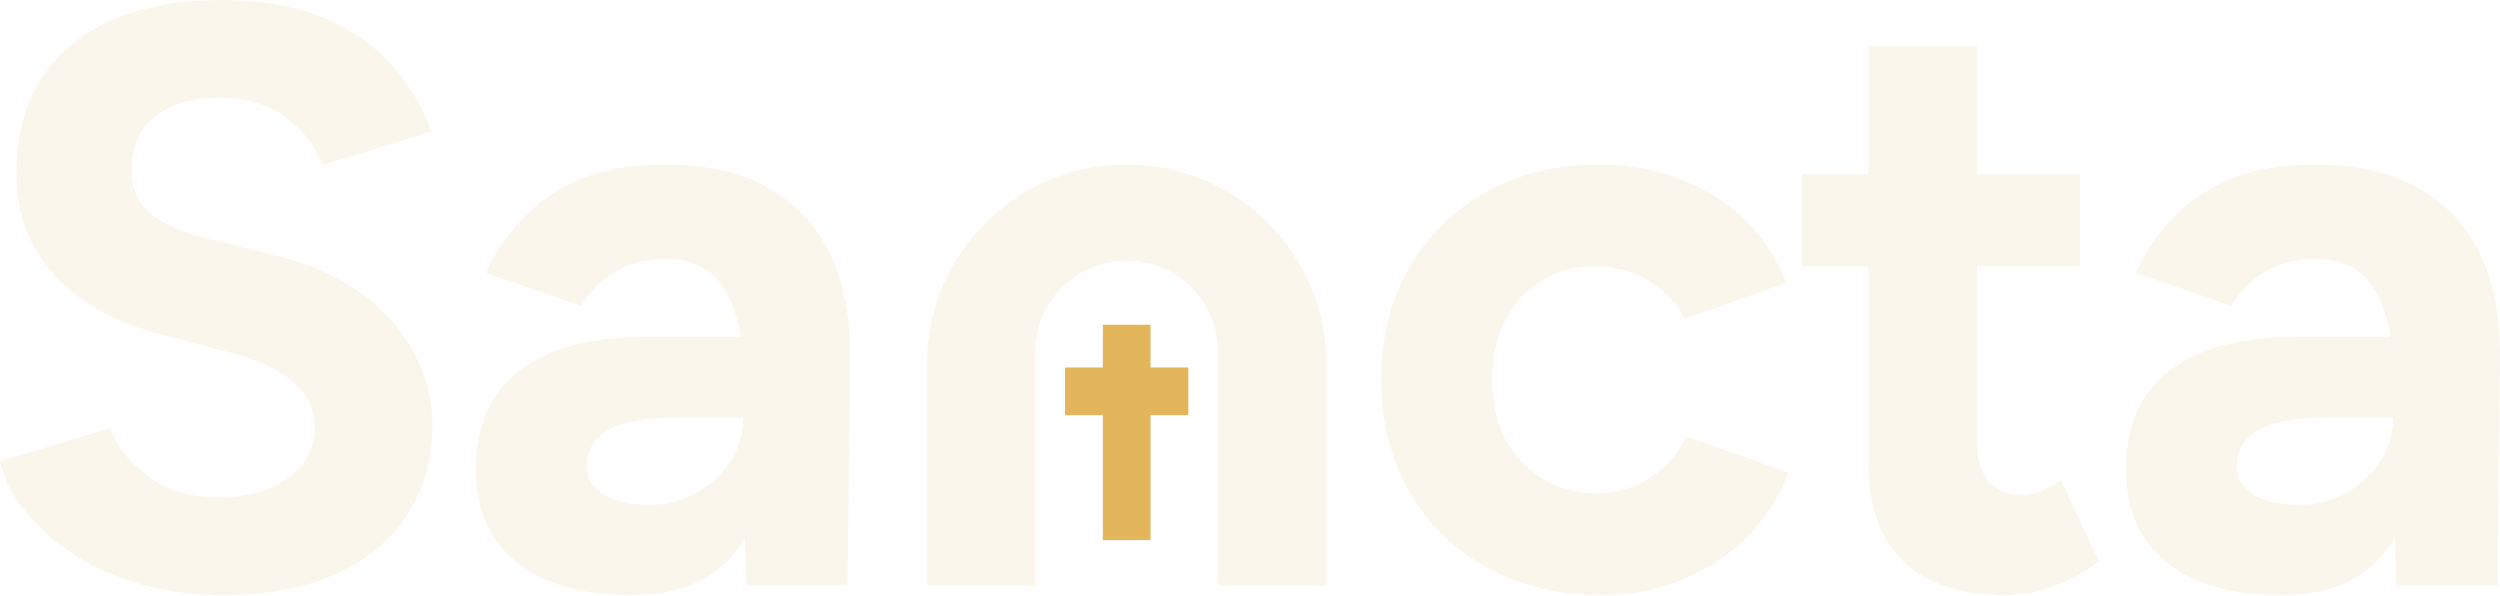
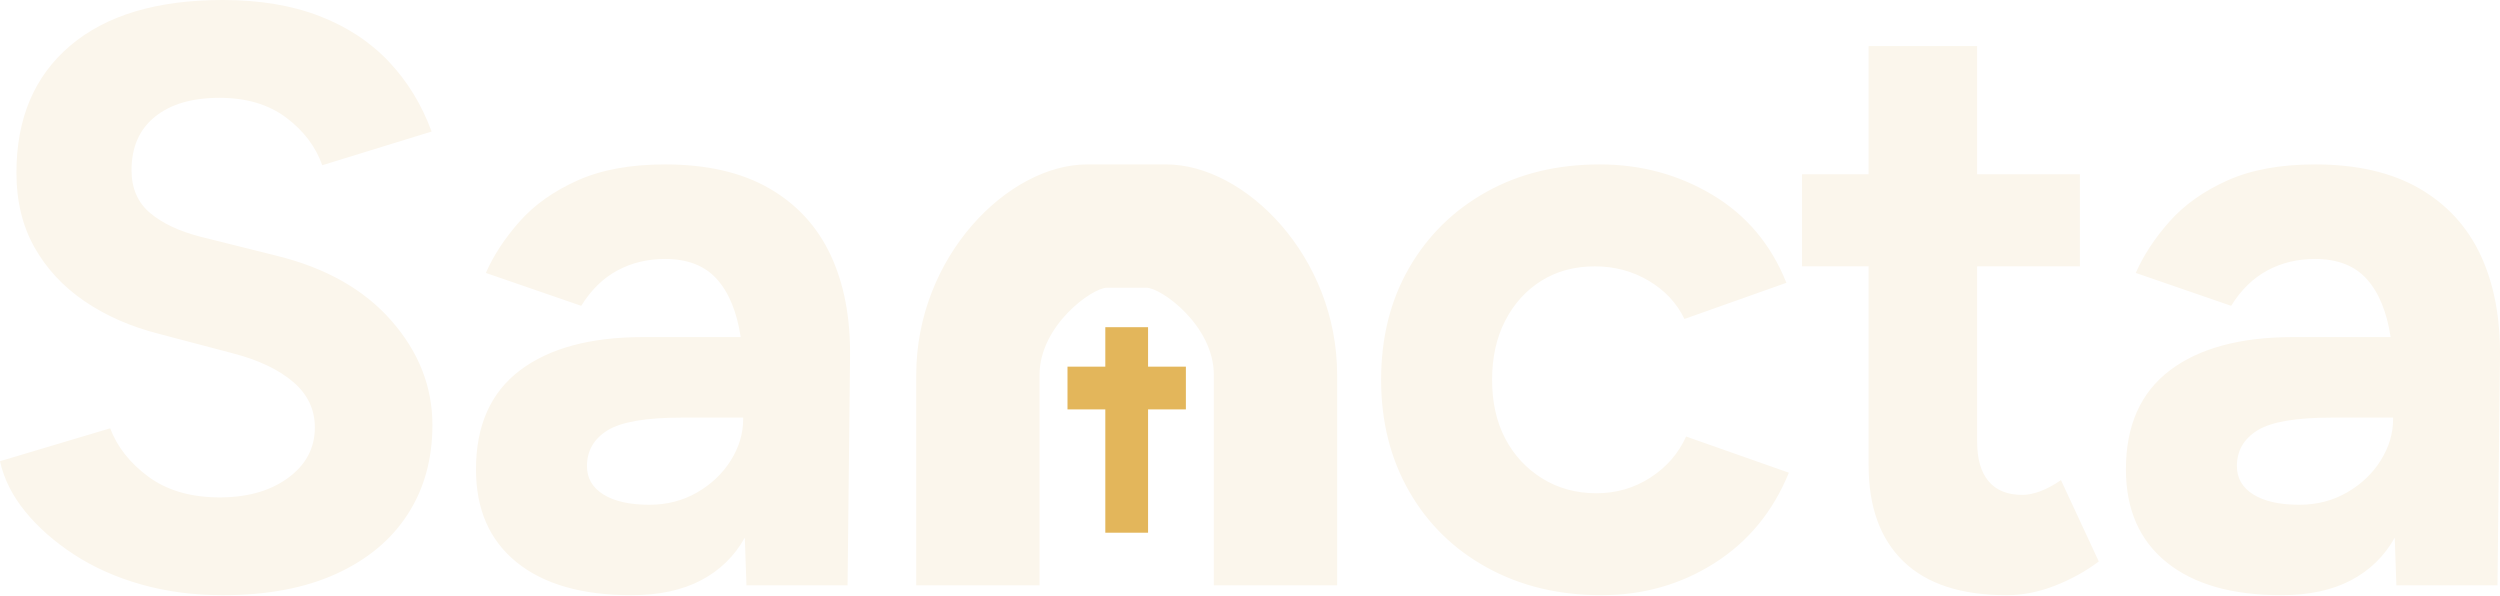
<svg xmlns="http://www.w3.org/2000/svg" viewBox="0 0 3041.039 724" width="304.104" height="72.4">
-   <path fill="#FBF6EC" d="M271 724L271 724Q218 724 172 711Q126 698 90 674.50Q54 651 30.50 622Q7 593 0 561L0 561L134 521Q147 555 180 579.50Q213 604 263 605L263 605Q316 606 349.50 582Q383 558 383 520L383 520Q383 487 356.50 464.50Q330 442 284 430L284 430L193 406Q142 393 103 366.50Q64 340 42 301Q20 262 20 210L20 210Q20 111 85.50 55.50Q151 0 271 0L271 0Q338 0 388.50 19.50Q439 39 473 75Q507 111 525 160L525 160L392 201Q380 167 348 143Q316 119 267 119L267 119Q217 119 188.50 142Q160 165 160 207L160 207Q160 240 182.50 259Q205 278 244 288L244 288L336 311Q426 333 476 390Q526 447 526 517L526 517Q526 579 496 625.50Q466 672 409 698Q352 724 271 724ZM768 724L768 724Q678 724 628.50 684Q579 644 579 571L579 571Q579 491 632.50 450.50Q686 410 783 410L783 410L901 410Q894 364 872 339.50Q850 315 809 315L809 315Q777 315 751 329Q725 343 707 372L707 372L591 332Q605 300 632 269.50Q659 239 702.50 219.50Q746 200 809 200L809 200Q885 200 935.50 229Q986 258 1010.50 310.50Q1035 363 1034 435L1034 435L1031 712L908 712L906 654Q887 688 852.50 706Q818 724 768 724ZM790 614L790 614Q822 614 848 599Q874 584 889 560Q904 536 904 510L904 510L904 508L829 508Q764 508 739 523.50Q714 539 714 567L714 567Q714 589 734 601.50Q754 614 790 614ZM1948 724L1948 724Q1870 724 1809 690.50Q1748 657 1714 597.50Q1680 538 1680 462L1680 462Q1680 385 1714 326Q1748 267 1808 233.50Q1868 200 1946 200L1946 200Q2021 200 2083 237Q2145 274 2173 344L2173 344L2049 388Q2035 359 2005.50 341.50Q1976 324 1940 324L1940 324Q1903 324 1875 341.50Q1847 359 1831 390Q1815 421 1815 462L1815 462Q1815 503 1831 533.50Q1847 564 1876 582Q1905 600 1942 600L1942 600Q1978 600 2007.50 581Q2037 562 2051 531L2051 531L2176 575Q2147 646 2085.50 685Q2024 724 1948 724ZM2441 724L2441 724Q2358 724 2315.50 683Q2273 642 2273 566L2273 566L2273 324L2192 324L2192 212L2273 212L2273 56L2405 56L2405 212L2530 212L2530 324L2405 324L2405 537Q2405 569 2419 585.50Q2433 602 2460 602L2460 602Q2470 602 2482 597.50Q2494 593 2507 584L2507 584L2553 683Q2529 701 2499.50 712.50Q2470 724 2441 724ZM2775 724L2775 724Q2685 724 2635.50 684Q2586 644 2586 571L2586 571Q2586 491 2639.50 450.50Q2693 410 2790 410L2790 410L2908 410Q2901 364 2879 339.50Q2857 315 2816 315L2816 315Q2784 315 2758 329Q2732 343 2714 372L2714 372L2598 332Q2612 300 2639 269.50Q2666 239 2709.50 219.50Q2753 200 2816 200L2816 200Q2892 200 2942.50 229Q2993 258 3017.50 310.50Q3042 363 3041 435L3041 435L3038 712L2915 712L2913 654Q2894 688 2859.50 706Q2825 724 2775 724ZM2797 614L2797 614Q2829 614 2855 599Q2881 584 2896 560Q2911 536 2911 510L2911 510L2911 508L2836 508Q2771 508 2746 523.50Q2721 539 2721 567L2721 567Q2721 589 2741 601.50Q2761 614 2797 614ZM1127.522 712V443A243 243 0 0 1 1613.522 443V712H1481.522V428A111 111 0 0 0 1259.522 428V712Z" />
-   <path fill="#E3B65B" d="M1341.522 395L1399.522 395L1399.522 447L1445.522 447L1445.522 505L1399.522 505L1399.522 657L1341.522 657L1341.522 505L1295.522 505L1295.522 447L1341.522 447Z" />
+   <path fill="#FBF6EC" d="M271 724L271 724Q218 724 172 711Q126 698 90 674.50Q54 651 30.50 622Q7 593 0 561L0 561L134 521Q147 555 180 579.50Q213 604 263 605L263 605Q316 606 349.50 582Q383 558 383 520L383 520Q383 487 356.50 464.50Q330 442 284 430L284 430L193 406Q142 393 103 366.50Q64 340 42 301Q20 262 20 210L20 210Q20 111 85.50 55.50Q151 0 271 0L271 0Q338 0 388.50 19.50Q439 39 473 75Q507 111 525 160L525 160L392 201Q380 167 348 143Q316 119 267 119L267 119Q217 119 188.50 142Q160 165 160 207L160 207Q160 240 182.50 259Q205 278 244 288L244 288L336 311Q426 333 476 390Q526 447 526 517L526 517Q526 579 496 625.50Q466 672 409 698Q352 724 271 724ZM768 724L768 724Q678 724 628.50 684Q579 644 579 571L579 571Q579 491 632.50 450.50Q686 410 783 410L783 410L901 410Q894 364 872 339.50Q850 315 809 315L809 315Q777 315 751 329Q725 343 707 372L707 372L591 332Q605 300 632 269.50Q659 239 702.50 219.50Q746 200 809 200L809 200Q885 200 935.50 229Q986 258 1010.50 310.50Q1035 363 1034 435L1034 435L1031 712L908 712L906 654Q887 688 852.50 706Q818 724 768 724ZM790 614L790 614Q822 614 848 599Q874 584 889 560Q904 536 904 510L904 510L904 508L829 508Q764 508 739 523.50Q714 539 714 567L714 567Q714 589 734 601.50Q754 614 790 614ZM1948 724L1948 724Q1870 724 1809 690.50Q1748 657 1714 597.50Q1680 538 1680 462L1680 462Q1680 385 1714 326Q1748 267 1808 233.50Q1868 200 1946 200L1946 200Q2021 200 2083 237Q2145 274 2173 344L2173 344L2049 388Q2035 359 2005.50 341.50Q1976 324 1940 324L1940 324Q1903 324 1875 341.50Q1847 359 1831 390Q1815 421 1815 462L1815 462Q1815 503 1831 533.50Q1847 564 1876 582Q1905 600 1942 600L1942 600Q1978 600 2007.50 581Q2037 562 2051 531L2051 531L2176 575Q2147 646 2085.50 685Q2024 724 1948 724ZM2441 724L2441 724Q2358 724 2315.50 683Q2273 642 2273 566L2273 566L2273 324L2192 324L2192 212L2273 212L2273 56L2405 56L2405 212L2530 212L2530 324L2405 324L2405 537Q2405 569 2419 585.50Q2433 602 2460 602L2460 602Q2470 602 2482 597.50Q2494 593 2507 584L2507 584L2553 683Q2529 701 2499.50 712.50Q2470 724 2441 724ZM2775 724L2775 724Q2685 724 2635.50 684Q2586 644 2586 571L2586 571Q2586 491 2639.50 450.50Q2693 410 2790 410L2790 410L2908 410Q2901 364 2879 339.50Q2857 315 2816 315L2816 315Q2784 315 2758 329Q2732 343 2714 372L2714 372L2598 332Q2612 300 2639 269.50Q2666 239 2709.50 219.50Q2753 200 2816 200L2816 200Q2892 200 2942.50 229Q2993 258 3017.50 310.50Q3042 363 3041 435L3041 435L3038 712L2915 712L2913 654Q2894 688 2859.50 706Q2825 724 2775 724ZM2797 614L2797 614Q2829 614 2855 599Q2881 584 2896 560Q2911 536 2911 510L2911 510L2911 508L2836 508Q2771 508 2746 523.50Q2721 539 2721 567L2721 567Q2721 589 2741 601.50Q2761 614 2797 614ZM1114.522 712V456C1114.522 312 1226.522 200 1322.522 200H1418.522C1514.522 200 1626.522 312 1626.522 456V712H1476.522V456C1476.522 396 1412.522 350 1394.522 350H1346.522C1328.522 350 1264.522 396 1264.522 456V712Z" />
+   <path fill="#E3B65B" d="M1344.522 398L1396.522 398L1396.522 446L1442.522 446L1442.522 498L1396.522 498L1396.522 648L1344.522 648L1344.522 498L1298.522 498L1298.522 446L1344.522 446Z" />
</svg>
